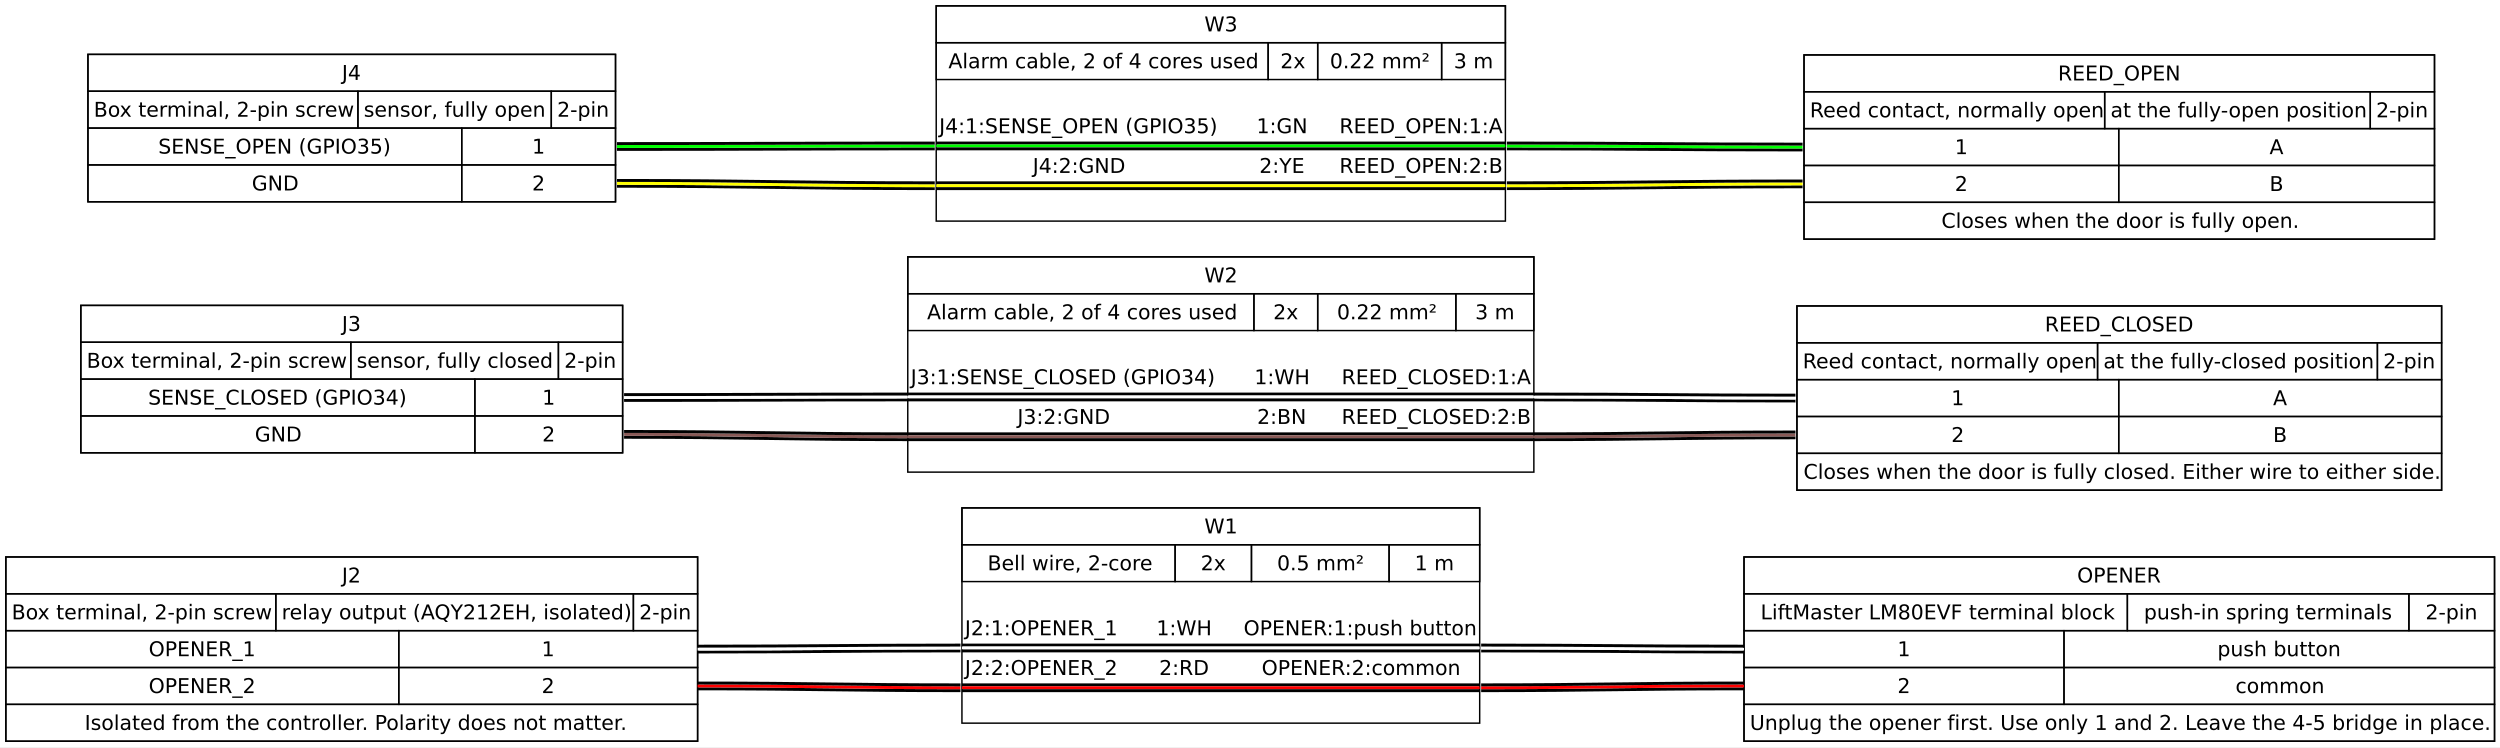
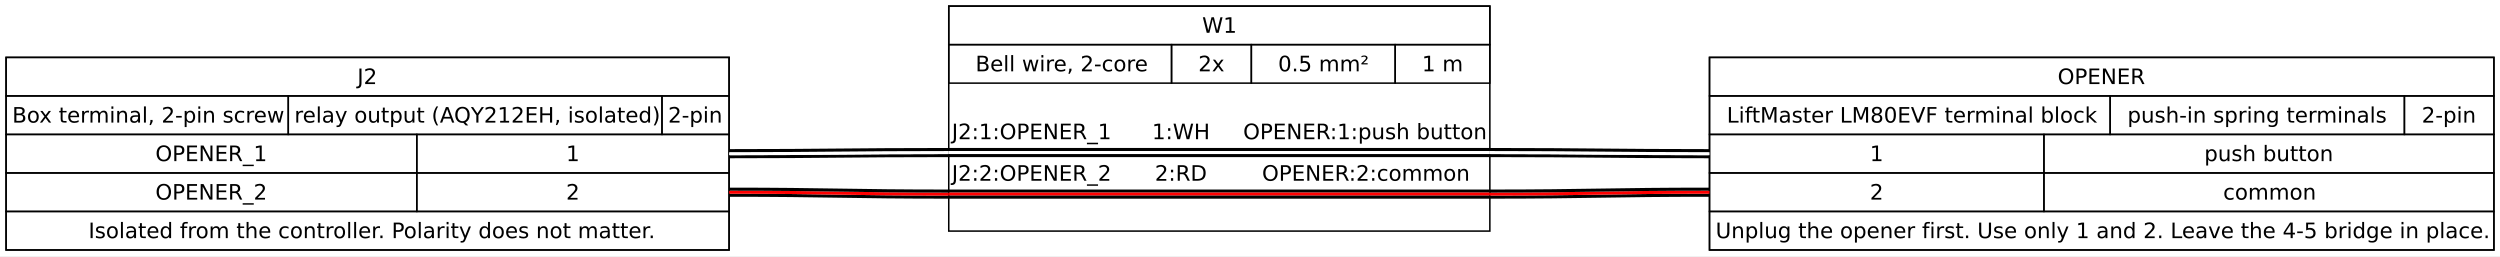
- <svg xmlns="http://www.w3.org/2000/svg" width="1713pt" height="512pt" viewBox="0.00 0.00 1713.00 512.00">
-   <g id="graph0" class="graph" transform="scale(1 1) rotate(0) translate(4 507.88)">
-     <polygon fill="#ffffff" stroke="none" points="-4,4 -4,-507.88 1709.25,-507.88 1709.25,4 -4,4" />
+ <svg xmlns="http://www.w3.org/2000/svg" width="1639pt" height="168pt" viewBox="0.00 0.00 1639.00 168.00">
+   <g id="graph0" class="graph" transform="scale(1 1) rotate(0) translate(4 163.88)">
+     <polygon fill="#ffffff" stroke="none" points="-4,4 -4,-163.88 1635,-163.88 1635,4 -4,4" />
    <g id="node1" class="node">
      <polygon fill="#ffffff" stroke="black" points="474,-126.25 0,-126.25 0,0 474,0 474,-126.25" />
      <polygon fill="none" stroke="black" points="0,-101 0,-126.25 474,-126.25 474,-101 0,-101" />
      <text xml:space="preserve" text-anchor="start" x="230.25" y="-108.75" font-family="DejaVu Sans" font-size="14.00">J2</text>
      <polygon fill="none" stroke="black" points="0,-75.75 0,-101 185,-101 185,-75.75 0,-75.75" />
      <text xml:space="preserve" text-anchor="start" x="4" y="-83.5" font-family="DejaVu Sans" font-size="14.00">Box terminal, 2-pin screw</text>
      <polygon fill="none" stroke="black" points="185,-75.75 185,-101 430,-101 430,-75.75 185,-75.75" />
      <text xml:space="preserve" text-anchor="start" x="189" y="-83.5" font-family="DejaVu Sans" font-size="14.00">relay output (AQY212EH, isolated)</text>
      <polygon fill="none" stroke="black" points="430,-75.75 430,-101 474,-101 474,-75.75 430,-75.75" />
      <text xml:space="preserve" text-anchor="start" x="434" y="-83.5" font-family="DejaVu Sans" font-size="14.00">2-pin</text>
      <polygon fill="none" stroke="black" points="0,-50.5 0,-75.75 269.25,-75.75 269.25,-50.5 0,-50.5" />
      <text xml:space="preserve" text-anchor="start" x="97.88" y="-58.25" font-family="DejaVu Sans" font-size="14.00">OPENER_1</text>
      <polygon fill="none" stroke="black" points="269.25,-50.5 269.25,-75.75 474,-75.75 474,-50.5 269.25,-50.5" />
      <text xml:space="preserve" text-anchor="start" x="367.12" y="-58.25" font-family="DejaVu Sans" font-size="14.00">1</text>
      <polygon fill="none" stroke="black" points="0,-25.25 0,-50.5 269.25,-50.5 269.25,-25.25 0,-25.25" />
      <text xml:space="preserve" text-anchor="start" x="97.88" y="-33" font-family="DejaVu Sans" font-size="14.00">OPENER_2</text>
      <polygon fill="none" stroke="black" points="269.25,-25.25 269.25,-50.5 474,-50.5 474,-25.25 269.25,-25.25" />
      <text xml:space="preserve" text-anchor="start" x="367.12" y="-33" font-family="DejaVu Sans" font-size="14.00">2</text>
      <polygon fill="none" stroke="black" points="0,0 0,-25.25 474,-25.25 474,0 0,0" />
      <text xml:space="preserve" text-anchor="start" x="54" y="-7.75" font-family="DejaVu Sans" font-size="14.00">Isolated from the controller. Polarity does not matter.</text>
    </g>
-     <g id="node7" class="node">
-       <polygon fill="#ffffff" stroke="black" points="1009.88,-159.88 655.12,-159.88 655.12,-12.38 1009.88,-12.38 1009.88,-159.88" />
-       <polygon fill="none" stroke="black" points="655.12,-134.62 655.12,-159.88 1009.88,-159.88 1009.88,-134.62 655.12,-134.62" />
-       <text xml:space="preserve" text-anchor="start" x="821.25" y="-142.38" font-family="DejaVu Sans" font-size="14.00">W1</text>
-       <polygon fill="none" stroke="black" points="655.12,-109.38 655.12,-134.62 801.19,-134.62 801.19,-109.38 655.12,-109.38" />
-       <text xml:space="preserve" text-anchor="start" x="672.66" y="-117.12" font-family="DejaVu Sans" font-size="14.00">Bell wire, 2-core</text>
-       <polygon fill="none" stroke="black" points="801.19,-109.38 801.19,-134.62 853.5,-134.62 853.5,-109.38 801.19,-109.38" />
-       <text xml:space="preserve" text-anchor="start" x="818.72" y="-117.12" font-family="DejaVu Sans" font-size="14.00">2x</text>
-       <polygon fill="none" stroke="black" points="853.5,-109.38 853.5,-134.62 947.81,-134.62 947.81,-109.38 853.5,-109.38" />
-       <text xml:space="preserve" text-anchor="start" x="871.03" y="-117.12" font-family="DejaVu Sans" font-size="14.00">0.5 mm²</text>
-       <polygon fill="none" stroke="black" points="947.81,-109.38 947.81,-134.62 1009.88,-134.62 1009.88,-109.38 947.81,-109.38" />
-       <text xml:space="preserve" text-anchor="start" x="965.34" y="-117.12" font-family="DejaVu Sans" font-size="14.00">1 m</text>
-       <text xml:space="preserve" text-anchor="start" x="707.38" y="-93.88" font-family="DejaVu Sans" font-size="14.00"> </text>
-       <text xml:space="preserve" text-anchor="start" x="657.12" y="-72.62" font-family="DejaVu Sans" font-size="14.00">J2:1:OPENER_1</text>
-       <text xml:space="preserve" text-anchor="start" x="766.12" y="-72.62" font-family="DejaVu Sans" font-size="14.00">     1:WH    </text>
-       <text xml:space="preserve" text-anchor="start" x="848.12" y="-72.62" font-family="DejaVu Sans" font-size="14.00">OPENER:1:push button</text>
-       <polygon fill="#000000" stroke="none" points="655.12,-64.88 655.12,-66.88 1009.88,-66.88 1009.88,-64.88 655.12,-64.88" />
-       <polygon fill="#ffffff" stroke="none" points="655.12,-62.88 655.12,-64.88 1009.88,-64.88 1009.88,-62.88 655.12,-62.88" />
-       <polygon fill="#000000" stroke="none" points="655.12,-60.88 655.12,-62.88 1009.88,-62.88 1009.88,-60.88 655.12,-60.88" />
-       <text xml:space="preserve" text-anchor="start" x="657.12" y="-45.38" font-family="DejaVu Sans" font-size="14.00">J2:2:OPENER_2</text>
-       <text xml:space="preserve" text-anchor="start" x="768" y="-45.38" font-family="DejaVu Sans" font-size="14.00">     2:RD    </text>
-       <text xml:space="preserve" text-anchor="start" x="860.5" y="-45.38" font-family="DejaVu Sans" font-size="14.00">OPENER:2:common</text>
-       <polygon fill="#000000" stroke="none" points="655.12,-37.62 655.12,-39.62 1009.88,-39.62 1009.88,-37.62 655.12,-37.62" />
-       <polygon fill="#ff0000" stroke="none" points="655.12,-35.62 655.12,-37.62 1009.88,-37.62 1009.88,-35.62 655.12,-35.62" />
-       <polygon fill="#000000" stroke="none" points="655.12,-33.62 655.12,-35.62 1009.88,-35.62 1009.88,-33.62 655.12,-33.62" />
-       <text xml:space="preserve" text-anchor="start" x="707.38" y="-18.12" font-family="DejaVu Sans" font-size="14.00"> </text>
+     <g id="node3" class="node">
+       <polygon fill="#ffffff" stroke="black" points="972.75,-159.88 618,-159.88 618,-12.38 972.75,-12.38 972.75,-159.88" />
+       <polygon fill="none" stroke="black" points="618,-134.62 618,-159.88 972.75,-159.88 972.75,-134.62 618,-134.62" />
+       <text xml:space="preserve" text-anchor="start" x="784.12" y="-142.38" font-family="DejaVu Sans" font-size="14.00">W1</text>
+       <polygon fill="none" stroke="black" points="618,-109.38 618,-134.62 764.06,-134.62 764.06,-109.38 618,-109.38" />
+       <text xml:space="preserve" text-anchor="start" x="635.53" y="-117.12" font-family="DejaVu Sans" font-size="14.00">Bell wire, 2-core</text>
+       <polygon fill="none" stroke="black" points="764.06,-109.38 764.06,-134.62 816.38,-134.62 816.38,-109.38 764.06,-109.38" />
+       <text xml:space="preserve" text-anchor="start" x="781.59" y="-117.12" font-family="DejaVu Sans" font-size="14.00">2x</text>
+       <polygon fill="none" stroke="black" points="816.38,-109.38 816.38,-134.62 910.69,-134.62 910.69,-109.38 816.38,-109.38" />
+       <text xml:space="preserve" text-anchor="start" x="833.91" y="-117.12" font-family="DejaVu Sans" font-size="14.00">0.5 mm²</text>
+       <polygon fill="none" stroke="black" points="910.69,-109.38 910.69,-134.62 972.75,-134.62 972.75,-109.38 910.69,-109.38" />
+       <text xml:space="preserve" text-anchor="start" x="928.22" y="-117.12" font-family="DejaVu Sans" font-size="14.00">1 m</text>
+       <text xml:space="preserve" text-anchor="start" x="670.25" y="-93.88" font-family="DejaVu Sans" font-size="14.00"> </text>
+       <text xml:space="preserve" text-anchor="start" x="620" y="-72.62" font-family="DejaVu Sans" font-size="14.00">J2:1:OPENER_1</text>
+       <text xml:space="preserve" text-anchor="start" x="729" y="-72.62" font-family="DejaVu Sans" font-size="14.00">     1:WH    </text>
+       <text xml:space="preserve" text-anchor="start" x="811" y="-72.62" font-family="DejaVu Sans" font-size="14.00">OPENER:1:push button</text>
+       <polygon fill="#000000" stroke="none" points="618,-64.88 618,-66.88 972.75,-66.88 972.75,-64.88 618,-64.88" />
+       <polygon fill="#ffffff" stroke="none" points="618,-62.88 618,-64.88 972.75,-64.88 972.75,-62.88 618,-62.88" />
+       <polygon fill="#000000" stroke="none" points="618,-60.88 618,-62.88 972.75,-62.88 972.75,-60.88 618,-60.88" />
+       <text xml:space="preserve" text-anchor="start" x="620" y="-45.38" font-family="DejaVu Sans" font-size="14.00">J2:2:OPENER_2</text>
+       <text xml:space="preserve" text-anchor="start" x="730.88" y="-45.38" font-family="DejaVu Sans" font-size="14.00">     2:RD    </text>
+       <text xml:space="preserve" text-anchor="start" x="823.38" y="-45.38" font-family="DejaVu Sans" font-size="14.00">OPENER:2:common</text>
+       <polygon fill="#000000" stroke="none" points="618,-37.62 618,-39.62 972.75,-39.62 972.75,-37.62 618,-37.62" />
+       <polygon fill="#ff0000" stroke="none" points="618,-35.62 618,-37.62 972.75,-37.62 972.75,-35.62 618,-35.62" />
+       <polygon fill="#000000" stroke="none" points="618,-33.62 618,-35.62 972.75,-35.62 972.75,-33.62 618,-33.62" />
+       <text xml:space="preserve" text-anchor="start" x="670.25" y="-18.12" font-family="DejaVu Sans" font-size="14.00"> </text>
    </g>
    <g id="edge1" class="edge">
-       <path fill="none" stroke="#000000" stroke-width="2" d="M474,-61.13C554.13,-61.13 574.14,-61.88 654.12,-61.88" />
-       <path fill="none" stroke="#ffffff" stroke-width="2" d="M474,-63.12C554.06,-63.13 574.07,-63.88 654.12,-63.88" />
-       <path fill="none" stroke="#000000" stroke-width="2" d="M474,-65.12C553.98,-65.12 573.99,-65.87 654.12,-65.87" />
+       <path fill="none" stroke="#000000" stroke-width="2" d="M474,-61.13C538.09,-61.13 554.09,-61.88 618,-61.88" />
+       <path fill="none" stroke="#ffffff" stroke-width="2" d="M474,-63.12C538,-63.12 554,-63.88 618,-63.87" />
+       <path fill="none" stroke="#000000" stroke-width="2" d="M474,-65.12C537.91,-65.12 553.91,-65.87 618,-65.87" />
    </g>
    <g id="edge3" class="edge">
-       <path fill="none" stroke="#000000" stroke-width="2" d="M474,-35.88C553.93,-35.88 573.94,-34.63 654.12,-34.63" />
-       <path fill="none" stroke="#ff0000" stroke-width="2" d="M474,-37.88C554.06,-37.88 574.07,-36.63 654.12,-36.63" />
-       <path fill="none" stroke="#000000" stroke-width="2" d="M474,-39.87C554.18,-39.87 574.19,-38.62 654.12,-38.62" />
+       <path fill="none" stroke="#000000" stroke-width="2" d="M474,-35.88C537.85,-35.88 553.84,-34.63 618,-34.63" />
+       <path fill="none" stroke="#ff0000" stroke-width="2" d="M474,-37.88C538,-37.88 554,-36.63 618,-36.62" />
+       <path fill="none" stroke="#000000" stroke-width="2" d="M474,-39.87C538.16,-39.87 554.15,-38.62 618,-38.62" />
    </g>
    <g id="node2" class="node">
-       <polygon fill="#ffffff" stroke="black" points="1705.25,-126.25 1191,-126.25 1191,0 1705.25,0 1705.25,-126.25" />
-       <polygon fill="none" stroke="black" points="1191,-101 1191,-126.25 1705.25,-126.25 1705.25,-101 1191,-101" />
-       <text xml:space="preserve" text-anchor="start" x="1419.25" y="-108.75" font-family="DejaVu Sans" font-size="14.00">OPENER</text>
-       <polygon fill="none" stroke="black" points="1191,-75.75 1191,-101 1453.67,-101 1453.67,-75.75 1191,-75.75" />
-       <text xml:space="preserve" text-anchor="start" x="1202.33" y="-83.5" font-family="DejaVu Sans" font-size="14.00">LiftMaster LM80EVF terminal block</text>
-       <polygon fill="none" stroke="black" points="1453.67,-75.75 1453.67,-101 1646.58,-101 1646.58,-75.75 1453.67,-75.75" />
-       <text xml:space="preserve" text-anchor="start" x="1465" y="-83.5" font-family="DejaVu Sans" font-size="14.00">push-in spring terminals</text>
-       <polygon fill="none" stroke="black" points="1646.58,-75.75 1646.58,-101 1705.25,-101 1705.25,-75.75 1646.58,-75.75" />
-       <text xml:space="preserve" text-anchor="start" x="1657.92" y="-83.5" font-family="DejaVu Sans" font-size="14.00">2-pin</text>
-       <polygon fill="none" stroke="black" points="1191,-50.5 1191,-75.75 1410.25,-75.75 1410.25,-50.5 1191,-50.5" />
-       <text xml:space="preserve" text-anchor="start" x="1296.12" y="-58.25" font-family="DejaVu Sans" font-size="14.00">1</text>
-       <polygon fill="none" stroke="black" points="1410.25,-50.5 1410.25,-75.75 1705.25,-75.75 1705.25,-50.5 1410.25,-50.5" />
-       <text xml:space="preserve" text-anchor="start" x="1515.38" y="-58.25" font-family="DejaVu Sans" font-size="14.00">push button</text>
-       <polygon fill="none" stroke="black" points="1191,-25.25 1191,-50.5 1410.25,-50.5 1410.25,-25.25 1191,-25.25" />
-       <text xml:space="preserve" text-anchor="start" x="1296.12" y="-33" font-family="DejaVu Sans" font-size="14.00">2</text>
-       <polygon fill="none" stroke="black" points="1410.25,-25.25 1410.25,-50.5 1705.25,-50.5 1705.25,-25.25 1410.25,-25.25" />
-       <text xml:space="preserve" text-anchor="start" x="1527.75" y="-33" font-family="DejaVu Sans" font-size="14.00">common</text>
-       <polygon fill="none" stroke="black" points="1191,0 1191,-25.25 1705.25,-25.25 1705.25,0 1191,0" />
-       <text xml:space="preserve" text-anchor="start" x="1195" y="-7.75" font-family="DejaVu Sans" font-size="14.00">Unplug the opener first. Use only 1 and 2. Leave the 4-5 bridge in place.</text>
-     </g>
-     <g id="node3" class="node">
-       <polygon fill="#ffffff" stroke="black" points="422.62,-298.62 51.38,-298.62 51.38,-197.62 422.62,-197.62 422.62,-298.62" />
-       <polygon fill="none" stroke="black" points="51.38,-273.38 51.38,-298.62 422.62,-298.62 422.62,-273.38 51.38,-273.38" />
-       <text xml:space="preserve" text-anchor="start" x="230.25" y="-281.12" font-family="DejaVu Sans" font-size="14.00">J3</text>
-       <polygon fill="none" stroke="black" points="51.38,-248.12 51.38,-273.38 236.38,-273.38 236.38,-248.12 51.38,-248.12" />
-       <text xml:space="preserve" text-anchor="start" x="55.38" y="-255.88" font-family="DejaVu Sans" font-size="14.00">Box terminal, 2-pin screw</text>
-       <polygon fill="none" stroke="black" points="236.38,-248.12 236.38,-273.38 378.62,-273.38 378.62,-248.12 236.38,-248.12" />
-       <text xml:space="preserve" text-anchor="start" x="240.38" y="-255.88" font-family="DejaVu Sans" font-size="14.00">sensor, fully closed</text>
-       <polygon fill="none" stroke="black" points="378.62,-248.12 378.62,-273.38 422.62,-273.38 422.62,-248.12 378.62,-248.12" />
-       <text xml:space="preserve" text-anchor="start" x="382.62" y="-255.88" font-family="DejaVu Sans" font-size="14.00">2-pin</text>
-       <polygon fill="none" stroke="black" points="51.38,-222.88 51.38,-248.12 321.38,-248.12 321.38,-222.88 51.38,-222.88" />
-       <text xml:space="preserve" text-anchor="start" x="97.5" y="-230.62" font-family="DejaVu Sans" font-size="14.00">SENSE_CLOSED (GPIO34)</text>
-       <polygon fill="none" stroke="black" points="321.38,-222.88 321.38,-248.12 422.62,-248.12 422.62,-222.88 321.38,-222.88" />
-       <text xml:space="preserve" text-anchor="start" x="367.5" y="-230.62" font-family="DejaVu Sans" font-size="14.00">1</text>
-       <polygon fill="none" stroke="black" points="51.38,-197.62 51.38,-222.88 321.38,-222.88 321.38,-197.62 51.38,-197.62" />
-       <text xml:space="preserve" text-anchor="start" x="170.62" y="-205.38" font-family="DejaVu Sans" font-size="14.00">GND</text>
-       <polygon fill="none" stroke="black" points="321.38,-197.62 321.38,-222.88 422.62,-222.88 422.62,-197.62 321.38,-197.62" />
-       <text xml:space="preserve" text-anchor="start" x="367.5" y="-205.38" font-family="DejaVu Sans" font-size="14.00">2</text>
-     </g>
-     <g id="node8" class="node">
-       <polygon fill="#ffffff" stroke="black" points="1047,-331.88 618,-331.88 618,-184.38 1047,-184.38 1047,-331.88" />
-       <polygon fill="none" stroke="black" points="618,-306.62 618,-331.88 1047,-331.88 1047,-306.62 618,-306.62" />
-       <text xml:space="preserve" text-anchor="start" x="821.25" y="-314.38" font-family="DejaVu Sans" font-size="14.00">W2</text>
-       <polygon fill="none" stroke="black" points="618,-281.38 618,-306.62 855.19,-306.62 855.19,-281.38 618,-281.38" />
-       <text xml:space="preserve" text-anchor="start" x="631.22" y="-289.12" font-family="DejaVu Sans" font-size="14.00">Alarm cable, 2 of 4 cores used</text>
-       <polygon fill="none" stroke="black" points="855.19,-281.38 855.19,-306.62 898.88,-306.62 898.88,-281.38 855.19,-281.38" />
-       <text xml:space="preserve" text-anchor="start" x="868.41" y="-289.12" font-family="DejaVu Sans" font-size="14.00">2x</text>
-       <polygon fill="none" stroke="black" points="898.88,-281.38 898.88,-306.62 993.56,-306.62 993.56,-281.38 898.88,-281.38" />
-       <text xml:space="preserve" text-anchor="start" x="912.09" y="-289.12" font-family="DejaVu Sans" font-size="14.00">0.22 mm²</text>
-       <polygon fill="none" stroke="black" points="993.56,-281.38 993.56,-306.62 1047,-306.62 1047,-281.38 993.56,-281.38" />
-       <text xml:space="preserve" text-anchor="start" x="1006.78" y="-289.12" font-family="DejaVu Sans" font-size="14.00">3 m</text>
-       <text xml:space="preserve" text-anchor="start" x="722.38" y="-265.88" font-family="DejaVu Sans" font-size="14.00"> </text>
-       <text xml:space="preserve" text-anchor="start" x="620" y="-244.62" font-family="DejaVu Sans" font-size="14.00">J3:1:SENSE_CLOSED (GPIO34)</text>
-       <text xml:space="preserve" text-anchor="start" x="833.25" y="-244.62" font-family="DejaVu Sans" font-size="14.00">     1:WH    </text>
-       <text xml:space="preserve" text-anchor="start" x="915.25" y="-244.62" font-family="DejaVu Sans" font-size="14.00">REED_CLOSED:1:A</text>
-       <polygon fill="#000000" stroke="none" points="618,-236.88 618,-238.88 1047,-238.88 1047,-236.88 618,-236.88" />
-       <polygon fill="#ffffff" stroke="none" points="618,-234.88 618,-236.88 1047,-236.88 1047,-234.88 618,-234.88" />
-       <polygon fill="#000000" stroke="none" points="618,-232.88 618,-234.88 1047,-234.88 1047,-232.88 618,-232.88" />
-       <text xml:space="preserve" text-anchor="start" x="693.12" y="-217.38" font-family="DejaVu Sans" font-size="14.00">J3:2:GND</text>
-       <text xml:space="preserve" text-anchor="start" x="835.12" y="-217.38" font-family="DejaVu Sans" font-size="14.00">     2:BN    </text>
-       <text xml:space="preserve" text-anchor="start" x="915.25" y="-217.38" font-family="DejaVu Sans" font-size="14.00">REED_CLOSED:2:B</text>
-       <polygon fill="#000000" stroke="none" points="618,-209.62 618,-211.62 1047,-211.62 1047,-209.62 618,-209.62" />
-       <polygon fill="#895956" stroke="none" points="618,-207.62 618,-209.62 1047,-209.62 1047,-207.62 618,-207.62" />
-       <polygon fill="#000000" stroke="none" points="618,-205.62 618,-207.62 1047,-207.62 1047,-205.62 618,-205.62" />
-       <text xml:space="preserve" text-anchor="start" x="722.38" y="-190.12" font-family="DejaVu Sans" font-size="14.00"> </text>
-     </g>
-     <g id="edge5" class="edge">
-       <path fill="none" stroke="#000000" stroke-width="2" d="M423.62,-233.5C510.05,-233.5 531.65,-233.88 618,-233.88" />
-       <path fill="none" stroke="#ffffff" stroke-width="2" d="M423.62,-235.5C510.01,-235.5 531.61,-235.88 618,-235.88" />
-       <path fill="none" stroke="#000000" stroke-width="2" d="M423.62,-237.5C509.98,-237.5 531.58,-237.87 618,-237.87" />
-     </g>
-     <g id="edge7" class="edge">
-       <path fill="none" stroke="#000000" stroke-width="2" d="M423.62,-208.25C509.87,-208.26 531.46,-206.63 618,-206.63" />
-       <path fill="none" stroke="#895956" stroke-width="2" d="M423.62,-210.25C510.02,-210.25 531.61,-208.62 618,-208.63" />
-       <path fill="none" stroke="#000000" stroke-width="2" d="M423.62,-212.25C510.17,-212.24 531.76,-210.62 618,-210.62" />
-     </g>
-     <g id="node4" class="node">
-       <polygon fill="#ffffff" stroke="black" points="1669,-298.25 1227.25,-298.25 1227.25,-172 1669,-172 1669,-298.25" />
-       <polygon fill="none" stroke="black" points="1227.25,-273 1227.25,-298.25 1669,-298.25 1669,-273 1227.25,-273" />
-       <text xml:space="preserve" text-anchor="start" x="1397.12" y="-280.75" font-family="DejaVu Sans" font-size="14.00">REED_CLOSED</text>
-       <polygon fill="none" stroke="black" points="1227.25,-247.75 1227.25,-273 1433.25,-273 1433.25,-247.75 1227.25,-247.75" />
-       <text xml:space="preserve" text-anchor="start" x="1231.25" y="-255.5" font-family="DejaVu Sans" font-size="14.00">Reed contact, normally open</text>
-       <polygon fill="none" stroke="black" points="1433.25,-247.75 1433.25,-273 1625,-273 1625,-247.75 1433.25,-247.75" />
-       <text xml:space="preserve" text-anchor="start" x="1437.25" y="-255.5" font-family="DejaVu Sans" font-size="14.00">at the fully-closed position</text>
-       <polygon fill="none" stroke="black" points="1625,-247.75 1625,-273 1669,-273 1669,-247.75 1625,-247.75" />
-       <text xml:space="preserve" text-anchor="start" x="1629" y="-255.5" font-family="DejaVu Sans" font-size="14.00">2-pin</text>
-       <polygon fill="none" stroke="black" points="1227.25,-222.5 1227.25,-247.75 1447.75,-247.75 1447.75,-222.5 1227.25,-222.5" />
-       <text xml:space="preserve" text-anchor="start" x="1333" y="-230.25" font-family="DejaVu Sans" font-size="14.00">1</text>
-       <polygon fill="none" stroke="black" points="1447.75,-222.5 1447.75,-247.75 1669,-247.75 1669,-222.5 1447.75,-222.5" />
-       <text xml:space="preserve" text-anchor="start" x="1553.5" y="-230.25" font-family="DejaVu Sans" font-size="14.00">A</text>
-       <polygon fill="none" stroke="black" points="1227.25,-197.25 1227.25,-222.5 1447.75,-222.5 1447.75,-197.25 1227.25,-197.25" />
-       <text xml:space="preserve" text-anchor="start" x="1333" y="-205" font-family="DejaVu Sans" font-size="14.00">2</text>
-       <polygon fill="none" stroke="black" points="1447.75,-197.25 1447.75,-222.5 1669,-222.5 1669,-197.25 1447.75,-197.25" />
-       <text xml:space="preserve" text-anchor="start" x="1553.5" y="-205" font-family="DejaVu Sans" font-size="14.00">B</text>
-       <polygon fill="none" stroke="black" points="1227.25,-172 1227.25,-197.25 1669,-197.25 1669,-172 1227.25,-172" />
-       <text xml:space="preserve" text-anchor="start" x="1231.75" y="-179.75" font-family="DejaVu Sans" font-size="14.00">Closes when the door is fully closed. Either wire to either side.</text>
-     </g>
-     <g id="node5" class="node">
-       <polygon fill="#ffffff" stroke="black" points="417.75,-470.62 56.25,-470.62 56.25,-369.62 417.75,-369.62 417.75,-470.62" />
-       <polygon fill="none" stroke="black" points="56.25,-445.38 56.25,-470.62 417.75,-470.62 417.75,-445.38 56.25,-445.38" />
-       <text xml:space="preserve" text-anchor="start" x="230.25" y="-453.12" font-family="DejaVu Sans" font-size="14.00">J4</text>
-       <polygon fill="none" stroke="black" points="56.25,-420.12 56.25,-445.38 241.25,-445.38 241.25,-420.12 56.25,-420.12" />
-       <text xml:space="preserve" text-anchor="start" x="60.25" y="-427.88" font-family="DejaVu Sans" font-size="14.00">Box terminal, 2-pin screw</text>
-       <polygon fill="none" stroke="black" points="241.25,-420.12 241.25,-445.38 373.75,-445.38 373.75,-420.12 241.25,-420.12" />
-       <text xml:space="preserve" text-anchor="start" x="245.25" y="-427.88" font-family="DejaVu Sans" font-size="14.00">sensor, fully open</text>
-       <polygon fill="none" stroke="black" points="373.75,-420.12 373.75,-445.38 417.75,-445.38 417.75,-420.12 373.75,-420.12" />
-       <text xml:space="preserve" text-anchor="start" x="377.75" y="-427.88" font-family="DejaVu Sans" font-size="14.00">2-pin</text>
-       <polygon fill="none" stroke="black" points="56.25,-394.88 56.25,-420.12 312.38,-420.12 312.38,-394.88 56.25,-394.88" />
-       <text xml:space="preserve" text-anchor="start" x="104.44" y="-402.62" font-family="DejaVu Sans" font-size="14.00">SENSE_OPEN (GPIO35)</text>
-       <polygon fill="none" stroke="black" points="312.38,-394.88 312.38,-420.12 417.75,-420.12 417.75,-394.88 312.38,-394.88" />
-       <text xml:space="preserve" text-anchor="start" x="360.56" y="-402.62" font-family="DejaVu Sans" font-size="14.00">1</text>
-       <polygon fill="none" stroke="black" points="56.25,-369.62 56.25,-394.88 312.38,-394.88 312.38,-369.62 56.25,-369.62" />
-       <text xml:space="preserve" text-anchor="start" x="168.56" y="-377.38" font-family="DejaVu Sans" font-size="14.00">GND</text>
-       <polygon fill="none" stroke="black" points="312.38,-369.62 312.38,-394.88 417.75,-394.88 417.75,-369.62 312.38,-369.62" />
-       <text xml:space="preserve" text-anchor="start" x="360.56" y="-377.38" font-family="DejaVu Sans" font-size="14.00">2</text>
-     </g>
-     <g id="node9" class="node">
-       <polygon fill="#ffffff" stroke="black" points="1027.5,-503.88 637.5,-503.88 637.5,-356.38 1027.5,-356.38 1027.5,-503.88" />
-       <polygon fill="none" stroke="black" points="637.5,-478.62 637.5,-503.88 1027.5,-503.88 1027.5,-478.62 637.5,-478.62" />
-       <text xml:space="preserve" text-anchor="start" x="821.25" y="-486.38" font-family="DejaVu Sans" font-size="14.00">W3</text>
-       <polygon fill="none" stroke="black" points="637.5,-453.38 637.5,-478.62 864.94,-478.62 864.94,-453.38 637.5,-453.38" />
-       <text xml:space="preserve" text-anchor="start" x="645.84" y="-461.12" font-family="DejaVu Sans" font-size="14.00">Alarm cable, 2 of 4 cores used</text>
-       <polygon fill="none" stroke="black" points="864.94,-453.38 864.94,-478.62 898.88,-478.62 898.88,-453.38 864.94,-453.38" />
-       <text xml:space="preserve" text-anchor="start" x="873.28" y="-461.12" font-family="DejaVu Sans" font-size="14.00">2x</text>
-       <polygon fill="none" stroke="black" points="898.88,-453.38 898.88,-478.62 983.81,-478.62 983.81,-453.38 898.88,-453.38" />
-       <text xml:space="preserve" text-anchor="start" x="907.22" y="-461.12" font-family="DejaVu Sans" font-size="14.00">0.22 mm²</text>
-       <polygon fill="none" stroke="black" points="983.81,-453.38 983.81,-478.62 1027.5,-478.62 1027.5,-453.38 983.81,-453.38" />
-       <text xml:space="preserve" text-anchor="start" x="992.16" y="-461.12" font-family="DejaVu Sans" font-size="14.00">3 m</text>
-       <text xml:space="preserve" text-anchor="start" x="732.88" y="-437.88" font-family="DejaVu Sans" font-size="14.00"> </text>
-       <text xml:space="preserve" text-anchor="start" x="639.5" y="-416.62" font-family="DejaVu Sans" font-size="14.00">J4:1:SENSE_OPEN (GPIO35)</text>
-       <text xml:space="preserve" text-anchor="start" x="834.75" y="-416.62" font-family="DejaVu Sans" font-size="14.00">     1:GN    </text>
-       <text xml:space="preserve" text-anchor="start" x="913.75" y="-416.62" font-family="DejaVu Sans" font-size="14.00">REED_OPEN:1:A</text>
-       <polygon fill="#000000" stroke="none" points="637.5,-408.88 637.5,-410.88 1027.5,-410.88 1027.5,-408.88 637.5,-408.88" />
-       <polygon fill="#00ff00" stroke="none" points="637.5,-406.88 637.5,-408.88 1027.5,-408.88 1027.5,-406.88 637.5,-406.88" />
-       <polygon fill="#000000" stroke="none" points="637.5,-404.88 637.5,-406.88 1027.5,-406.88 1027.5,-404.88 637.5,-404.88" />
-       <text xml:space="preserve" text-anchor="start" x="703.62" y="-389.38" font-family="DejaVu Sans" font-size="14.00">J4:2:GND</text>
-       <text xml:space="preserve" text-anchor="start" x="836.62" y="-389.38" font-family="DejaVu Sans" font-size="14.00">     2:YE    </text>
-       <text xml:space="preserve" text-anchor="start" x="913.75" y="-389.38" font-family="DejaVu Sans" font-size="14.00">REED_OPEN:2:B</text>
-       <polygon fill="#000000" stroke="none" points="637.5,-381.62 637.5,-383.62 1027.5,-383.62 1027.5,-381.62 637.5,-381.62" />
-       <polygon fill="#ffff00" stroke="none" points="637.5,-379.62 637.5,-381.62 1027.5,-381.62 1027.5,-379.62 637.5,-379.62" />
-       <polygon fill="#000000" stroke="none" points="637.5,-377.62 637.5,-379.62 1027.5,-379.62 1027.5,-377.62 637.5,-377.62" />
-       <text xml:space="preserve" text-anchor="start" x="732.88" y="-362.12" font-family="DejaVu Sans" font-size="14.00"> </text>
-     </g>
-     <g id="edge9" class="edge">
-       <path fill="none" stroke="#000000" stroke-width="2" d="M418.75,-405.5C515.56,-405.5 539.75,-405.88 636.5,-405.88" />
-       <path fill="none" stroke="#00ff00" stroke-width="2" d="M418.75,-407.5C515.53,-407.5 539.72,-407.88 636.5,-407.88" />
-       <path fill="none" stroke="#000000" stroke-width="2" d="M418.75,-409.5C515.5,-409.5 539.69,-409.87 636.5,-409.87" />
-     </g>
-     <g id="edge11" class="edge">
-       <path fill="none" stroke="#000000" stroke-width="2" d="M418.75,-380.25C515.4,-380.25 539.59,-378.63 636.5,-378.63" />
-       <path fill="none" stroke="#ffff00" stroke-width="2" d="M418.75,-382.25C515.53,-382.25 539.72,-380.62 636.5,-380.62" />
-       <path fill="none" stroke="#000000" stroke-width="2" d="M418.75,-384.25C515.66,-384.25 539.85,-382.62 636.5,-382.62" />
-     </g>
-     <g id="node6" class="node">
-       <polygon fill="#ffffff" stroke="black" points="1664.12,-470.25 1232.12,-470.25 1232.12,-344 1664.12,-344 1664.12,-470.25" />
-       <polygon fill="none" stroke="black" points="1232.12,-445 1232.12,-470.25 1664.12,-470.25 1664.12,-445 1232.12,-445" />
-       <text xml:space="preserve" text-anchor="start" x="1406.12" y="-452.75" font-family="DejaVu Sans" font-size="14.00">REED_OPEN</text>
-       <polygon fill="none" stroke="black" points="1232.12,-419.75 1232.12,-445 1438.12,-445 1438.12,-419.75 1232.12,-419.75" />
-       <text xml:space="preserve" text-anchor="start" x="1236.12" y="-427.5" font-family="DejaVu Sans" font-size="14.00">Reed contact, normally open</text>
-       <polygon fill="none" stroke="black" points="1438.12,-419.75 1438.12,-445 1620.12,-445 1620.12,-419.75 1438.12,-419.75" />
-       <text xml:space="preserve" text-anchor="start" x="1442.12" y="-427.5" font-family="DejaVu Sans" font-size="14.00">at the fully-open position</text>
-       <polygon fill="none" stroke="black" points="1620.12,-419.75 1620.12,-445 1664.12,-445 1664.12,-419.75 1620.12,-419.75" />
-       <text xml:space="preserve" text-anchor="start" x="1624.12" y="-427.5" font-family="DejaVu Sans" font-size="14.00">2-pin</text>
-       <polygon fill="none" stroke="black" points="1232.12,-394.5 1232.12,-419.75 1447.75,-419.75 1447.75,-394.5 1232.12,-394.5" />
-       <text xml:space="preserve" text-anchor="start" x="1335.44" y="-402.25" font-family="DejaVu Sans" font-size="14.00">1</text>
-       <polygon fill="none" stroke="black" points="1447.75,-394.5 1447.75,-419.75 1664.12,-419.75 1664.12,-394.5 1447.75,-394.5" />
-       <text xml:space="preserve" text-anchor="start" x="1551.06" y="-402.25" font-family="DejaVu Sans" font-size="14.00">A</text>
-       <polygon fill="none" stroke="black" points="1232.12,-369.25 1232.12,-394.5 1447.75,-394.5 1447.75,-369.25 1232.12,-369.25" />
-       <text xml:space="preserve" text-anchor="start" x="1335.44" y="-377" font-family="DejaVu Sans" font-size="14.00">2</text>
-       <polygon fill="none" stroke="black" points="1447.75,-369.25 1447.75,-394.5 1664.12,-394.5 1664.12,-369.25 1447.75,-369.25" />
-       <text xml:space="preserve" text-anchor="start" x="1551.06" y="-377" font-family="DejaVu Sans" font-size="14.00">B</text>
-       <polygon fill="none" stroke="black" points="1232.12,-344 1232.12,-369.25 1664.12,-369.25 1664.12,-344 1232.12,-344" />
-       <text xml:space="preserve" text-anchor="start" x="1326.25" y="-351.75" font-family="DejaVu Sans" font-size="14.00">Closes when the door is fully open.</text>
+       <polygon fill="#ffffff" stroke="black" points="1631,-126.25 1116.75,-126.25 1116.75,0 1631,0 1631,-126.25" />
+       <polygon fill="none" stroke="black" points="1116.75,-101 1116.75,-126.25 1631,-126.25 1631,-101 1116.75,-101" />
+       <text xml:space="preserve" text-anchor="start" x="1345" y="-108.75" font-family="DejaVu Sans" font-size="14.00">OPENER</text>
+       <polygon fill="none" stroke="black" points="1116.75,-75.75 1116.75,-101 1379.42,-101 1379.42,-75.75 1116.75,-75.75" />
+       <text xml:space="preserve" text-anchor="start" x="1128.08" y="-83.5" font-family="DejaVu Sans" font-size="14.00">LiftMaster LM80EVF terminal block</text>
+       <polygon fill="none" stroke="black" points="1379.42,-75.75 1379.42,-101 1572.33,-101 1572.33,-75.75 1379.42,-75.75" />
+       <text xml:space="preserve" text-anchor="start" x="1390.75" y="-83.5" font-family="DejaVu Sans" font-size="14.00">push-in spring terminals</text>
+       <polygon fill="none" stroke="black" points="1572.33,-75.75 1572.33,-101 1631,-101 1631,-75.75 1572.33,-75.75" />
+       <text xml:space="preserve" text-anchor="start" x="1583.67" y="-83.5" font-family="DejaVu Sans" font-size="14.00">2-pin</text>
+       <polygon fill="none" stroke="black" points="1116.75,-50.5 1116.75,-75.75 1336,-75.75 1336,-50.5 1116.75,-50.5" />
+       <text xml:space="preserve" text-anchor="start" x="1221.88" y="-58.25" font-family="DejaVu Sans" font-size="14.00">1</text>
+       <polygon fill="none" stroke="black" points="1336,-50.5 1336,-75.75 1631,-75.75 1631,-50.5 1336,-50.5" />
+       <text xml:space="preserve" text-anchor="start" x="1441.12" y="-58.25" font-family="DejaVu Sans" font-size="14.00">push button</text>
+       <polygon fill="none" stroke="black" points="1116.75,-25.25 1116.75,-50.5 1336,-50.5 1336,-25.25 1116.75,-25.25" />
+       <text xml:space="preserve" text-anchor="start" x="1221.88" y="-33" font-family="DejaVu Sans" font-size="14.00">2</text>
+       <polygon fill="none" stroke="black" points="1336,-25.25 1336,-50.5 1631,-50.5 1631,-25.25 1336,-25.25" />
+       <text xml:space="preserve" text-anchor="start" x="1453.5" y="-33" font-family="DejaVu Sans" font-size="14.00">common</text>
+       <polygon fill="none" stroke="black" points="1116.75,0 1116.75,-25.25 1631,-25.25 1631,0 1116.75,0" />
+       <text xml:space="preserve" text-anchor="start" x="1120.75" y="-7.75" font-family="DejaVu Sans" font-size="14.00">Unplug the opener first. Use only 1 and 2. Leave the 4-5 bridge in place.</text>
    </g>
    <g id="edge2" class="edge">
-       <path fill="none" stroke="#000000" stroke-width="2" d="M1010.88,-61.88C1090.86,-61.88 1110.87,-61.13 1191,-61.13" />
-       <path fill="none" stroke="#ffffff" stroke-width="2" d="M1010.88,-63.88C1090.93,-63.88 1110.94,-63.13 1191,-63.12" />
-       <path fill="none" stroke="#000000" stroke-width="2" d="M1010.88,-65.87C1091.01,-65.87 1111.02,-65.12 1191,-65.12" />
+       <path fill="none" stroke="#000000" stroke-width="2" d="M972.75,-61.88C1036.66,-61.88 1052.66,-61.13 1116.75,-61.13" />
+       <path fill="none" stroke="#ffffff" stroke-width="2" d="M972.75,-63.87C1036.75,-63.88 1052.75,-63.12 1116.75,-63.12" />
+       <path fill="none" stroke="#000000" stroke-width="2" d="M972.75,-65.87C1036.84,-65.87 1052.84,-65.12 1116.75,-65.12" />
    </g>
    <g id="edge4" class="edge">
-       <path fill="none" stroke="#000000" stroke-width="2" d="M1010.88,-34.63C1091.06,-34.63 1111.07,-35.88 1191,-35.88" />
-       <path fill="none" stroke="#ff0000" stroke-width="2" d="M1010.88,-36.63C1090.93,-36.63 1110.94,-37.88 1191,-37.88" />
-       <path fill="none" stroke="#000000" stroke-width="2" d="M1010.88,-38.62C1090.81,-38.62 1110.82,-39.87 1191,-39.87" />
-     </g>
-     <g id="edge6" class="edge">
-       <path fill="none" stroke="#000000" stroke-width="2" d="M1047,-233.88C1126.59,-233.88 1146.51,-233.13 1226.25,-233.13" />
-       <path fill="none" stroke="#ffffff" stroke-width="2" d="M1047,-235.88C1126.67,-235.87 1146.58,-235.12 1226.25,-235.12" />
-       <path fill="none" stroke="#000000" stroke-width="2" d="M1047,-237.87C1126.74,-237.87 1146.66,-237.12 1226.25,-237.12" />
-     </g>
-     <g id="edge8" class="edge">
-       <path fill="none" stroke="#000000" stroke-width="2" d="M1047,-206.63C1126.79,-206.63 1146.71,-207.88 1226.25,-207.88" />
-       <path fill="none" stroke="#895956" stroke-width="2" d="M1047,-208.62C1126.67,-208.62 1146.58,-209.87 1226.25,-209.88" />
-       <path fill="none" stroke="#000000" stroke-width="2" d="M1047,-210.62C1126.54,-210.62 1146.46,-211.87 1226.25,-211.87" />
-     </g>
-     <g id="edge10" class="edge">
-       <path fill="none" stroke="#000000" stroke-width="2" d="M1028.5,-405.88C1118.49,-405.88 1141,-405.13 1231.12,-405.13" />
-       <path fill="none" stroke="#00ff00" stroke-width="2" d="M1028.5,-407.87C1118.56,-407.87 1141.07,-407.12 1231.12,-407.12" />
-       <path fill="none" stroke="#000000" stroke-width="2" d="M1028.5,-409.87C1118.62,-409.87 1141.14,-409.12 1231.12,-409.12" />
-     </g>
-     <g id="edge12" class="edge">
-       <path fill="none" stroke="#000000" stroke-width="2" d="M1028.5,-378.63C1118.67,-378.63 1141.18,-379.88 1231.12,-379.88" />
-       <path fill="none" stroke="#ffff00" stroke-width="2" d="M1028.5,-380.63C1118.56,-380.62 1141.07,-381.87 1231.12,-381.88" />
-       <path fill="none" stroke="#000000" stroke-width="2" d="M1028.5,-382.62C1118.45,-382.62 1140.96,-383.87 1231.12,-383.87" />
+       <path fill="none" stroke="#000000" stroke-width="2" d="M972.75,-34.63C1036.91,-34.63 1052.9,-35.88 1116.75,-35.88" />
+       <path fill="none" stroke="#ff0000" stroke-width="2" d="M972.75,-36.62C1036.75,-36.63 1052.75,-37.88 1116.75,-37.88" />
+       <path fill="none" stroke="#000000" stroke-width="2" d="M972.75,-38.62C1036.6,-38.62 1052.59,-39.87 1116.75,-39.87" />
    </g>
  </g>
</svg>
